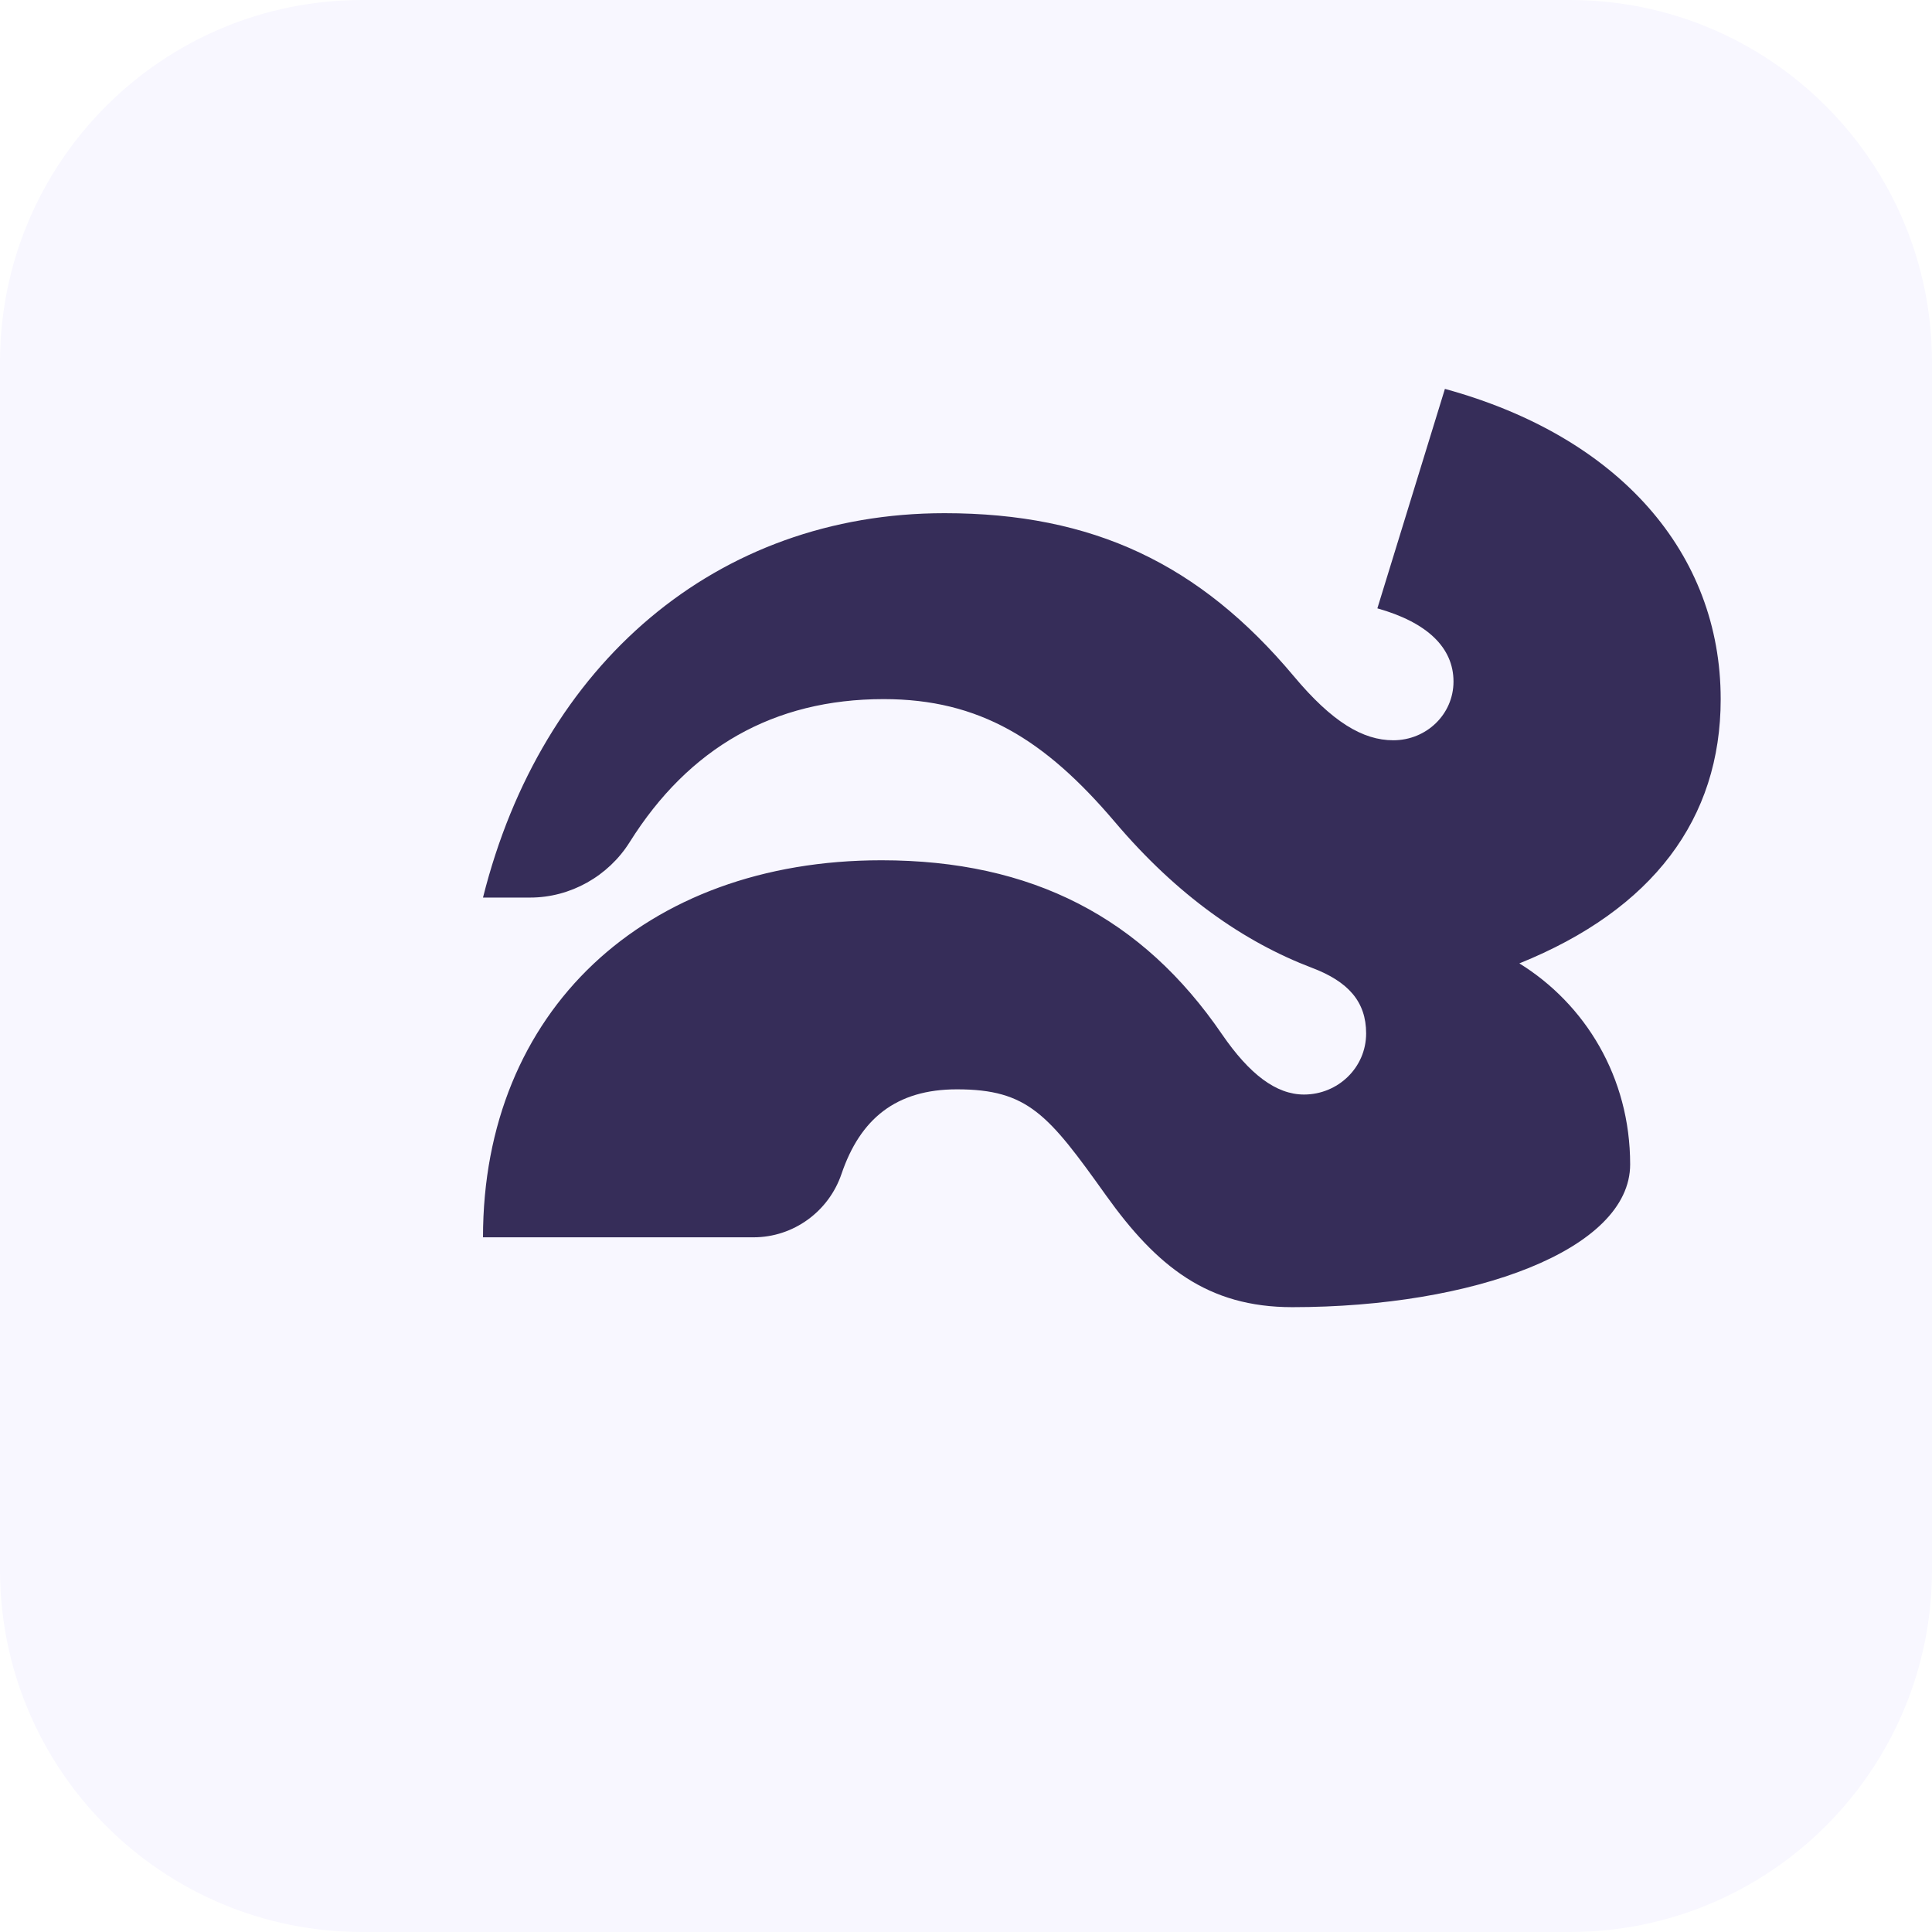
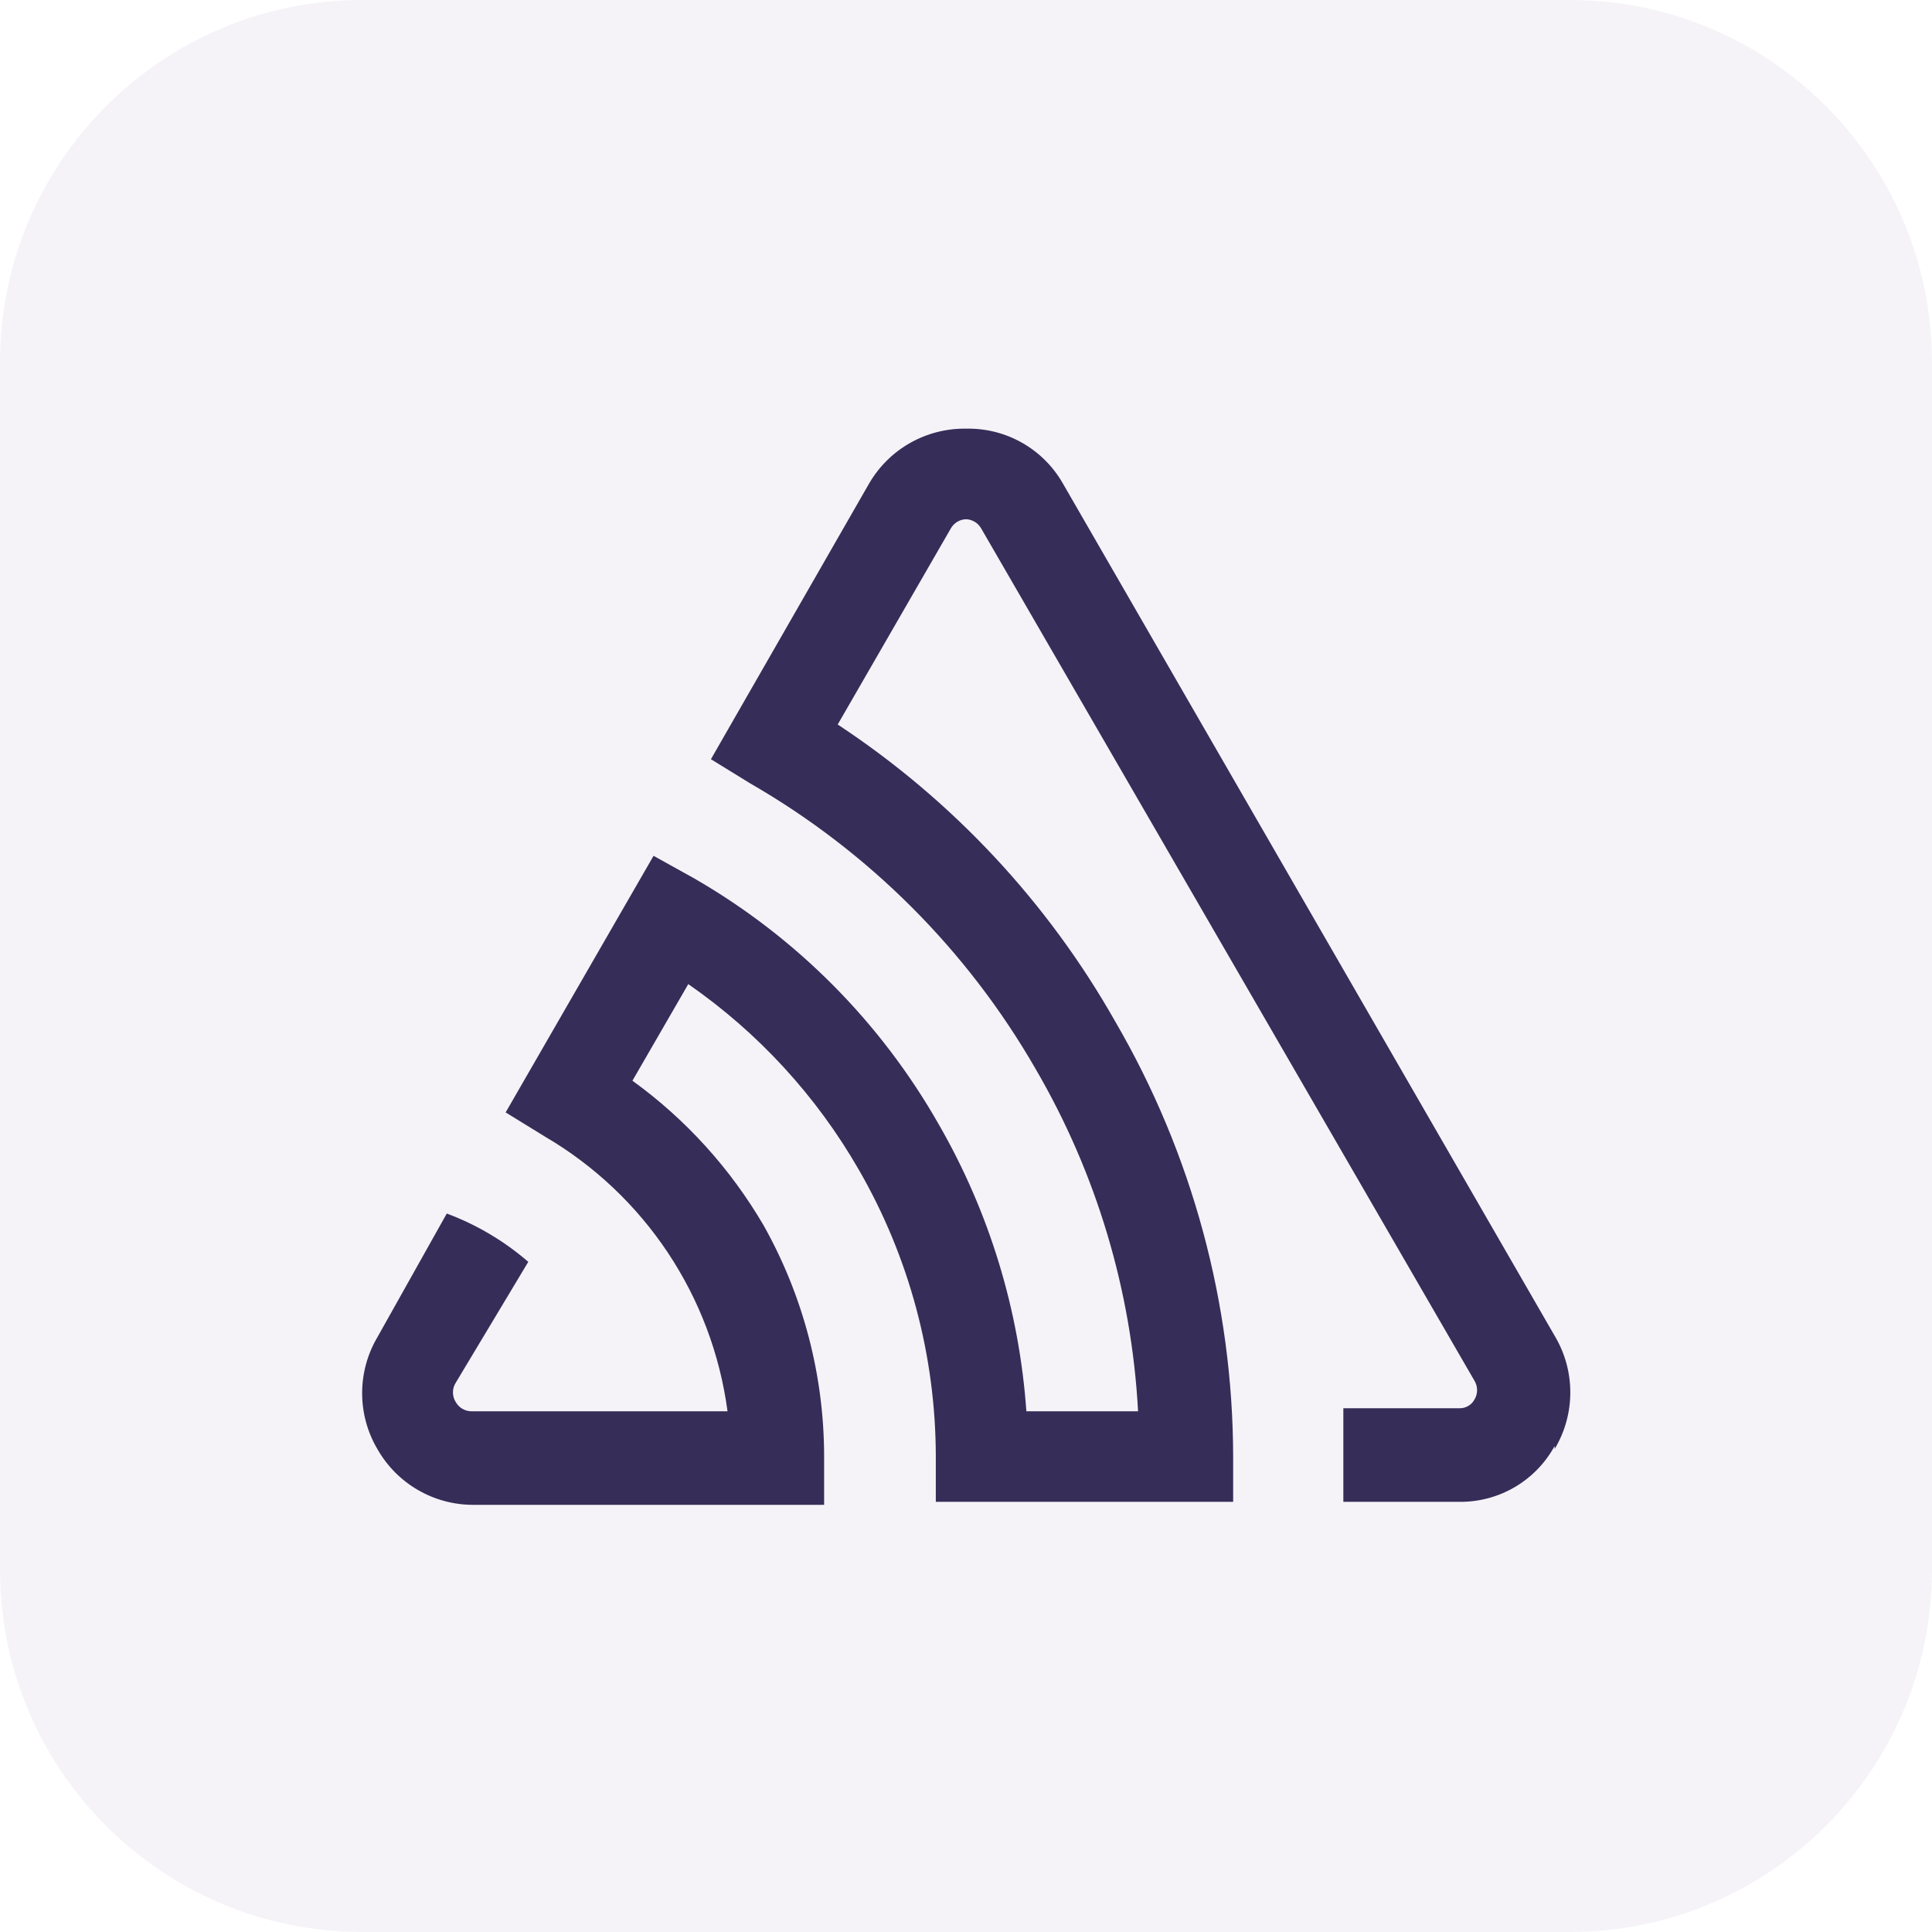
<svg xmlns="http://www.w3.org/2000/svg" viewBox="0 0 128 128" fill="none">
-   <rect width="128" height="128" rx="24" fill="#F8F7FF" />
-   <path d="M85.617 86.603c-5.61 0-8.977-2.697-12.347-7.415-3.813-5.343-5.163-7.017-9.872-7.017-4.046 0-6.41 1.968-7.646 5.604-.846 2.49-3.184 4.2-5.829 4.2H32c0-14.963 10.685-24.98 26.396-24.98 9.993 0 17.295 3.815 22.568 11.533 1.818 2.646 3.585 3.988 5.43 3.988 2.236 0 4.116-1.771 4.116-4.052 0-2.105-1.194-3.44-3.596-4.346-4.482-1.706-8.91-4.775-13.05-9.66-4.65-5.478-8.986-8.14-15.32-8.14-7.295 0-12.912 3.234-16.826 9.475-1.414 2.257-3.925 3.673-6.59 3.673H32C35.876 43.98 47.475 34 62.575 34c9.86 0 16.917 3.374 23.136 10.792 2.538 3.036 4.576 4.253 6.597 4.253 2.202 0 3.99-1.725 3.99-3.89 0-2.245-1.737-3.92-5.044-4.85l4.475-14.54C107.3 28.936 114 36.667 114 46.32c0 7.917-4.483 13.932-13.338 17.507 4.355 2.695 7.34 7.53 7.34 13.315C108.002 82.806 97.62 86.603 85.617 86.603Z" fill="#362D59" />
+   <rect width="128" height="128" rx="24" fill="#F5F3F7" />
+   <g transform="translate(24 24) scale(1)">
+     <path d="M79 72a7.3 7.3 0 0 0 0-7.5L46.4 8A7.2 7.2 0 0 0 40 4.4 7.3 7.3 0 0 0 33.6 8L23.1 26.3l2.6 1.6a51.4 51.4 0 0 1 18.9 18.9 50.4 50.4 0 0 1 6.8 22.7H44a44.3 44.3 0 0 0-5.8-19A43.8 43.8 0 0 0 22 34.2l-2.7-1.5-9.8 17 2.6 1.6a24.9 24.9 0 0 1 12.1 18.2h-17a1.2 1.2 0 0 1-1-.6 1.2 1.2 0 0 1 0-1.3l4.8-8a17.7 17.7 0 0 0-5.4-3.2L1 64.6A7.3 7.3 0 0 0 1 72a7.3 7.3 0 0 0 6.4 3.7h23.2v-3.2a31.3 31.3 0 0 0-4-15.3 31.3 31.3 0 0 0-8.7-9.6l3.7-6.4a38 38 0 0 1 11.3 12.3 38.1 38.1 0 0 1 5.1 19v3h19.7v-3a57.5 57.5 0 0 0-7.8-28.8A57.5 57.5 0 0 0 31.5 24l7.5-13a1.2 1.2 0 0 1 1-.6 1.2 1.2 0 0 1 1 .6l32.7 56.5a1.2 1.2 0 0 1 0 1.2 1.1 1.1 0 0 1-1 .6H65v6.2h7.7a7.1 7.1 0 0 0 6.3-3.7z" fill="#362D59" />
+   </g>
</svg>
